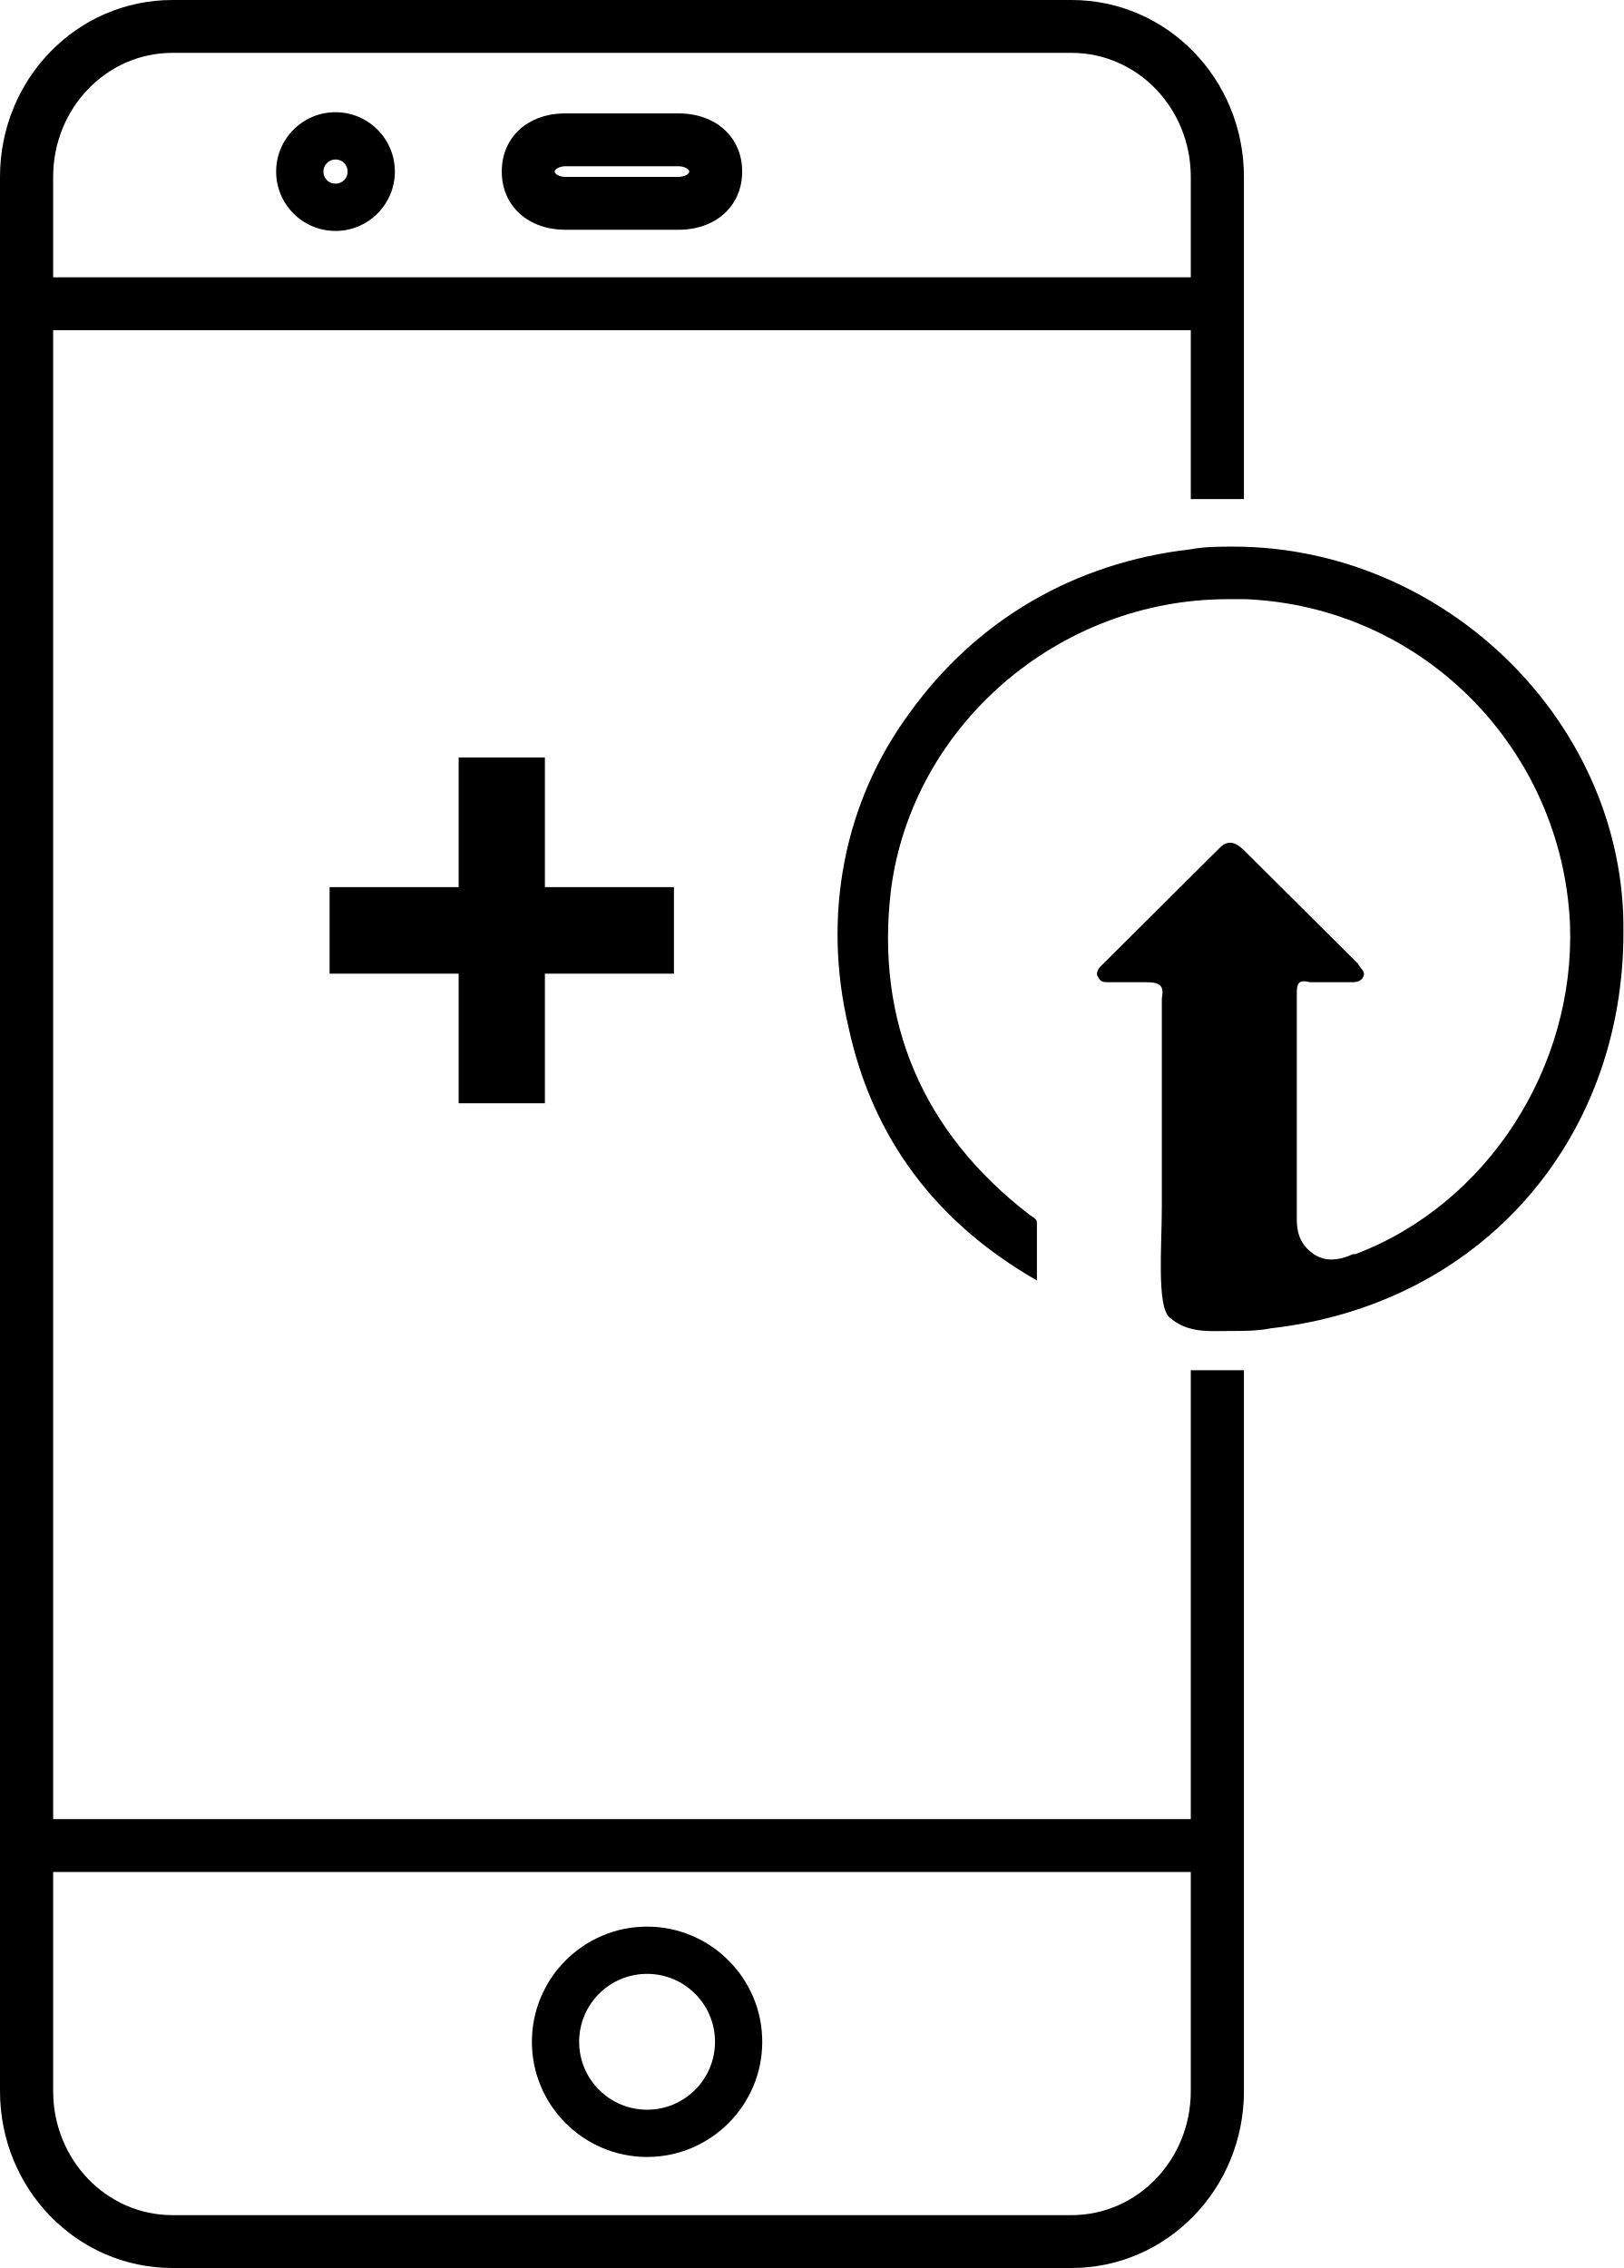
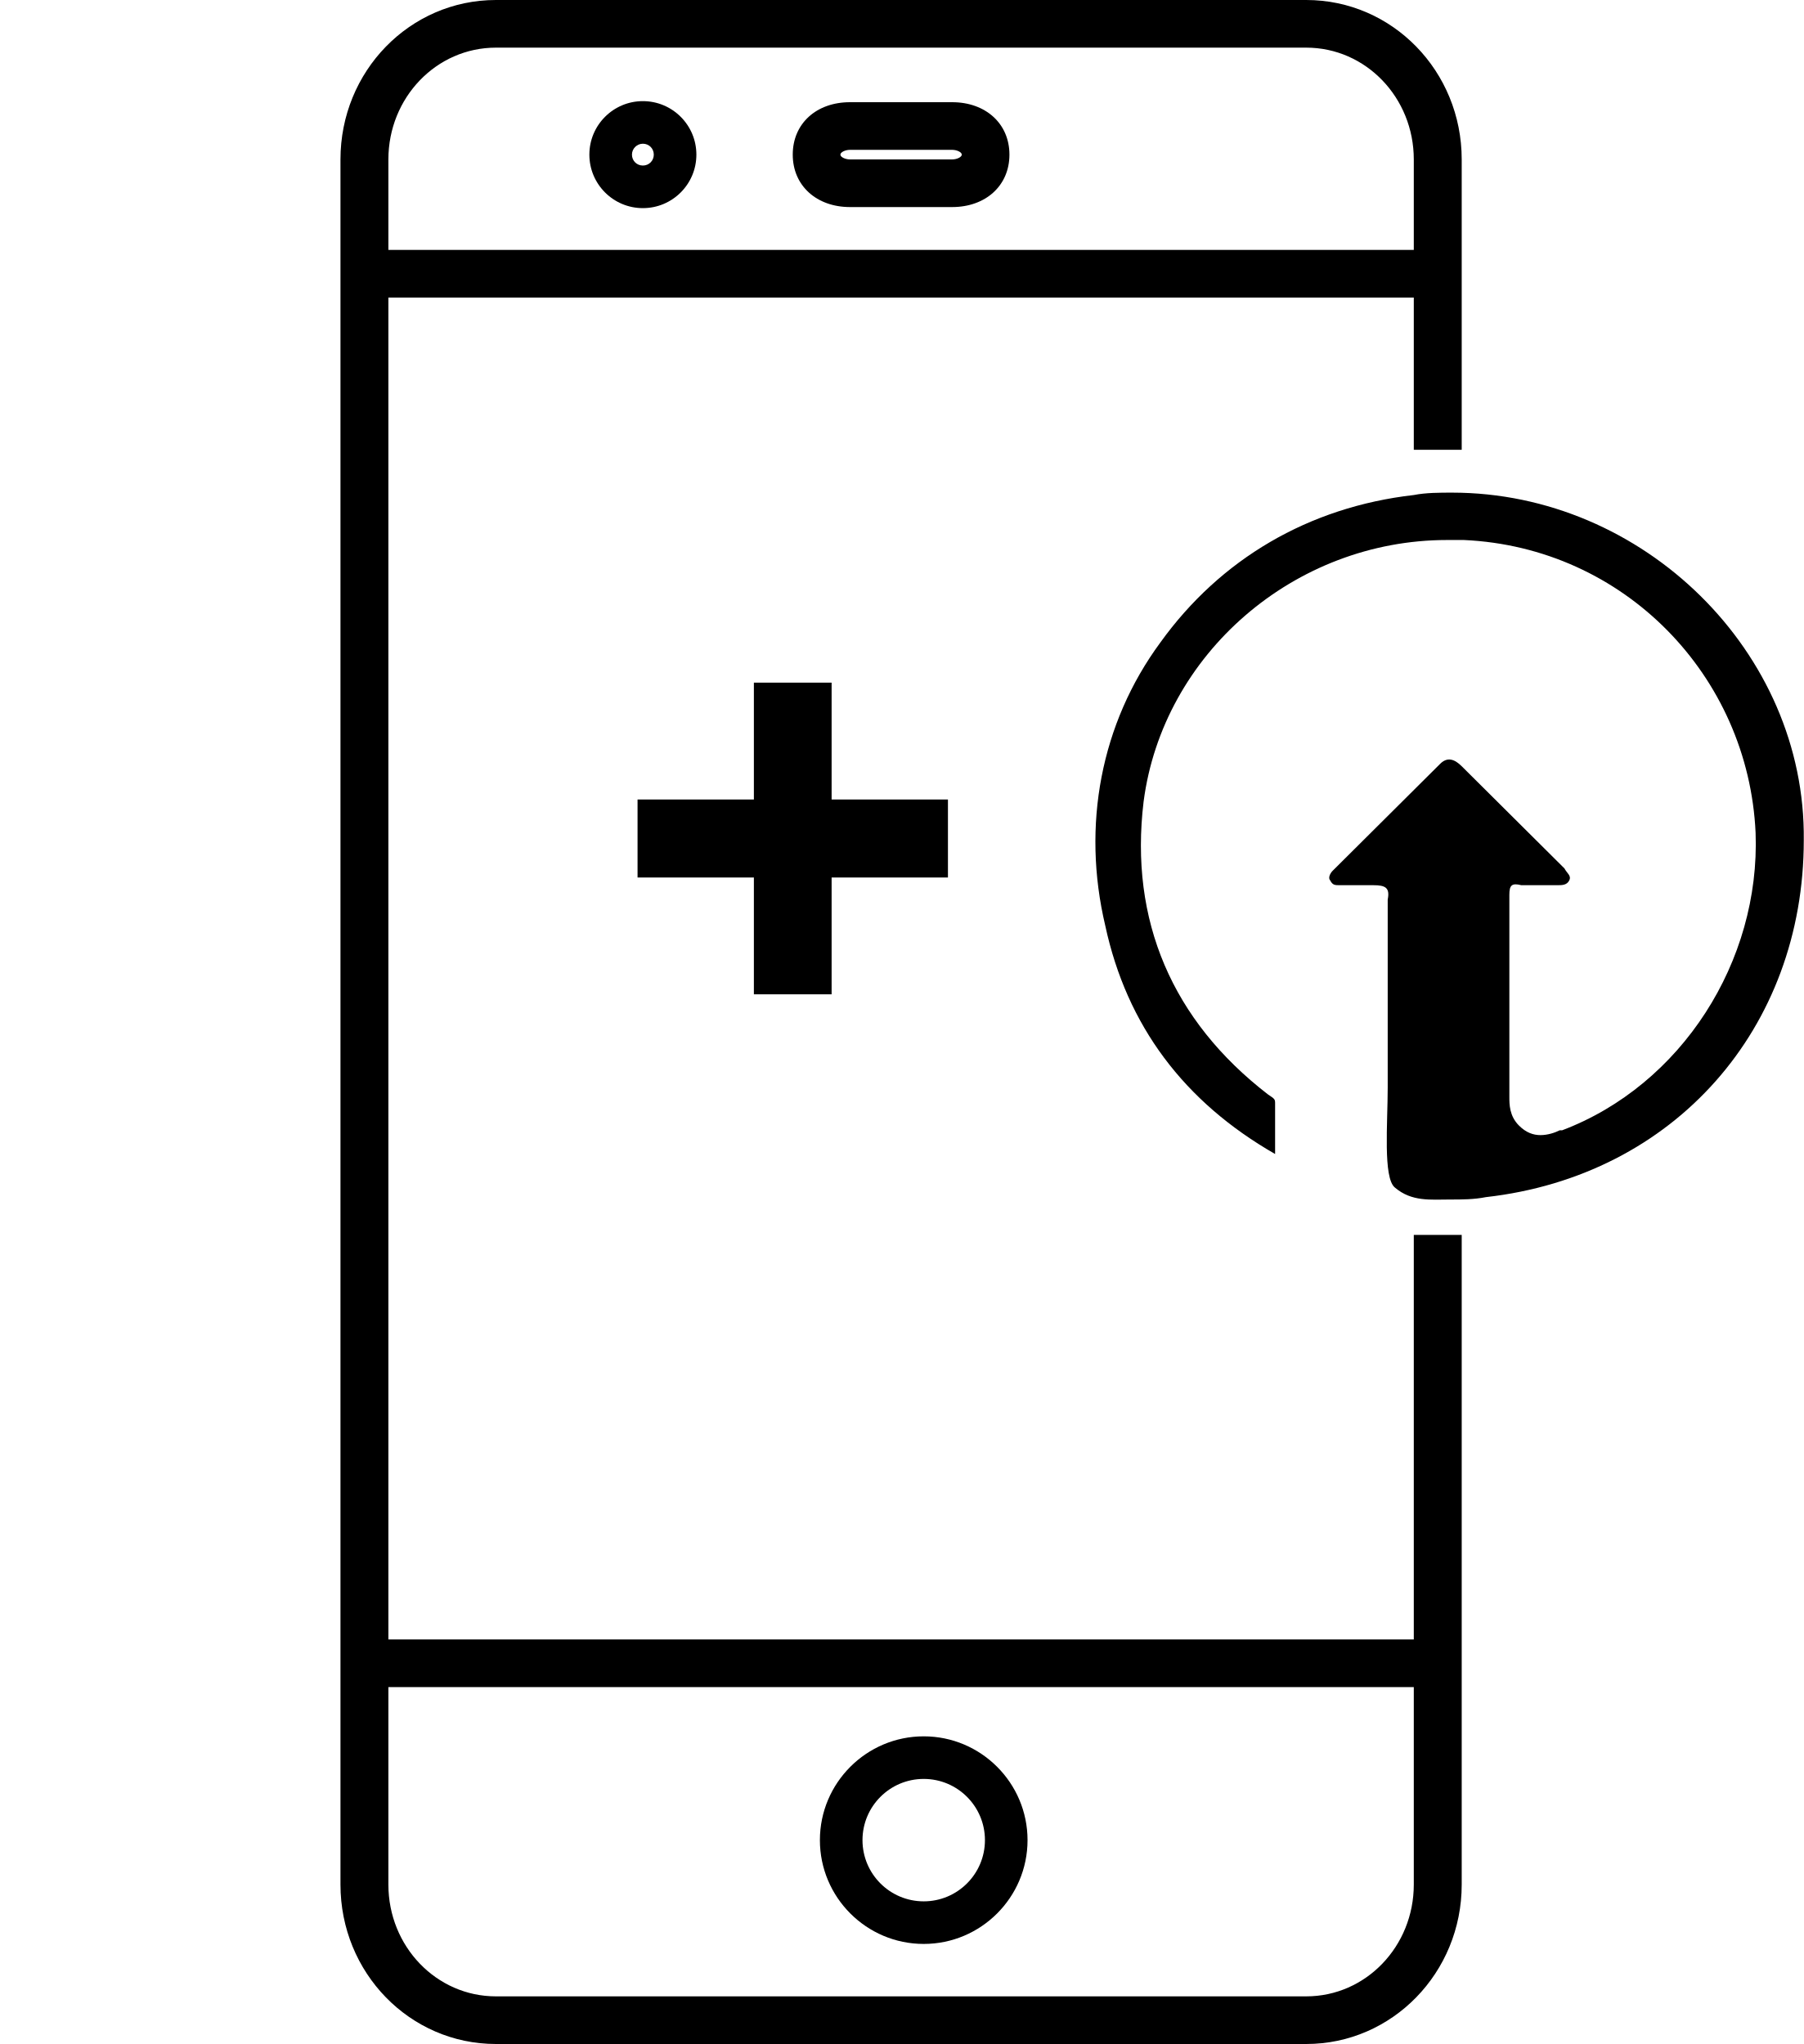
- <svg xmlns="http://www.w3.org/2000/svg" version="1.1" id="Слой_1" x="0px" y="0px" width="549.6px" height="768px" viewBox="0 0 549.6 768" enable-background="new 0 0 549.6 768" xml:space="preserve">
+ <svg xmlns="http://www.w3.org/2000/svg" version="1.1" id="Слой_1" x="0px" y="0px" width="677.6px" height="768px" viewBox="0 0 677.6 768" enable-background="new 0 0 677.6 768" xml:space="preserve">
  <g>
    <g>
-       <path d="M403.2,464v244.1c0,23.2-18,42-40.4,42H58.4c-22.4,0-40.4-18.8-40.4-42V59.9c0-23.2,18-42,40.4-42h304.4    c22.4,0,40.4,18.8,40.4,42V169c0.3,0,0.6,0,0.9,0c8.6,0,9,0,17.1,0V59.9c0-33.1-26-59.9-58.4-59.9H58.4C26,0,0,26.8,0,59.9v648.2    C0,741.2,26,768,58.4,768h304.4c32.3,0,58.4-26.8,58.4-59.9V464c-5.7,0-11.4,0-17.1,0C403.8,464,403.5,464,403.2,464z" />
+       <path d="M531.1,464v244.1c0,23.2-18,42-40.4,42H186.3c-22.4,0-40.4-18.8-40.4-42V59.9c0-23.2,18-42,40.4-42h304.4    c22.4,0,40.4,18.8,40.4,42V169c0.3,0,0.6,0,0.9,0c8.6,0,9,0,17.1,0V59.9c0-33.1-26-59.9-58.4-59.9H186.3    c-32.4,0-58.4,26.8-58.4,59.9v648.2c0,33.1,26,59.9,58.4,59.9h304.4c32.3,0,58.4-26.8,58.4-59.9V464c-5.7,0-11.4,0-17.1,0    C531.7,464,531.4,464,531.1,464z" />
    </g>
    <g>
-       <rect x="8.1" y="616" width="404.1" height="17.9" />
+       <rect x="136" y="616" width="404.1" height="17.9" />
    </g>
    <g>
-       <rect x="8.1" y="93.9" width="404.1" height="17.9" />
+       <rect x="136" y="93.9" width="404.1" height="17.9" />
    </g>
    <g>
- 	</g>
-     <g>
      <g>
-         <path d="M229.8,77.8h-38.4c-12.5,0-21.5-8-21.5-19.7s8.9-19.7,21.5-19.7h38.4c12.5,0,21.5,8,21.5,19.7S242.3,77.8,229.8,77.8z      M191.4,56.3c-1.8,0-3.6,0.9-3.6,1.8s1.8,1.8,3.6,1.8h38.4c1.8,0,3.6-0.9,3.6-1.8s-1.8-1.8-3.6-1.8H191.4z" />
+         <path d="M357.7,77.8h-38.4c-12.5,0-21.5-8-21.5-19.7s8.9-19.7,21.5-19.7h38.4c12.5,0,21.5,8,21.5,19.7S370.2,77.8,357.7,77.8z      M319.3,56.3c-1.8,0-3.6,0.9-3.6,1.8s1.8,1.8,3.6,1.8h38.4c1.8,0,3.6-0.9,3.6-1.8s-1.8-1.8-3.6-1.8H319.3z" />
      </g>
    </g>
  </g>
  <g>
- </g>
-   <g>
    <g>
-       <path d="M417.6,185.1c-4.5,0-9.9,0-14.4,0.9c-39.5,4.5-72.7,24.1-95.2,55.4c-22.4,30.4-29.6,68.8-20.7,106.4    c8.1,37.6,29.6,66.2,63.8,85.8c0-6.3,0-12.5,0-18.8c0-1.8,0-1.8-2.7-3.6c-35.9-27.7-52.1-65.3-46.7-110    c7.2-55.4,56.6-98.3,114-98.3c1.8,0,3.6,0,6.3,0c60.2,2.7,106.9,51,109.6,110c1.8,48.3-27.8,94.8-72.7,111.8H458    c-1.8,0.9-4.5,1.8-7.2,1.8c-2.7,0-5.4-0.9-8.1-3.6c-3.6-3.6-3.6-8-3.6-10.7c0-22.4,0-46.5,0-75.1l0,0v-0.9c0-3.6,0.9-4.5,4.5-3.6    c4.5,0,9,0,13.5,0c1.8,0,3.6,0,4.5-1.8c0.9-1.8-0.9-2.7-1.8-4.5c-12.6-12.5-26-25.9-38.6-38.4c-2.7-2.7-5.4-3.6-8.1-0.9    c-13.5,13.4-26.9,26.8-40.4,40.2c-0.9,0.9-1.8,2.7-0.9,3.6c0.9,1.8,1.8,1.8,3.6,1.8c4.5,0,8.1,0,12.6,0s6.3,0.9,5.4,5.4    c0,0.9,0,1.8,0,1.8l0,0l0,0c0,12.5,0,25.9,0,38.4v30.4c0,13.4-1.8,34,2.7,37.6c6.3,5.4,13.5,4.5,20.7,4.5c4.5,0,9,0,13.5-0.9    c70.9-8,119.4-63.5,119.4-134.1C550.5,245,489.4,185.1,417.6,185.1z" />
+       <path d="M545.5,185.1c-4.5,0-9.9,0-14.4,0.9c-39.5,4.5-72.7,24.1-95.2,55.4c-22.4,30.4-29.6,68.8-20.7,106.4    c8.1,37.6,29.6,66.2,63.8,85.8c0-6.3,0-12.5,0-18.8c0-1.8,0-1.8-2.7-3.6c-35.9-27.7-52.1-65.3-46.7-110    c7.2-55.4,56.6-98.3,114-98.3c1.8,0,3.6,0,6.3,0c60.2,2.7,106.9,51,109.6,110c1.8,48.3-27.8,94.8-72.7,111.8h-0.9    c-1.8,0.9-4.5,1.8-7.2,1.8s-5.4-0.9-8.1-3.6c-3.6-3.6-3.6-8-3.6-10.7c0-22.4,0-46.5,0-75.1l0,0v-0.9c0-3.6,0.9-4.5,4.5-3.6    c4.5,0,9,0,13.5,0c1.8,0,3.6,0,4.5-1.8c0.9-1.8-0.9-2.7-1.8-4.5c-12.6-12.5-26-25.9-38.6-38.4c-2.7-2.7-5.4-3.6-8.1-0.9    c-13.5,13.4-26.9,26.8-40.4,40.2c-0.9,0.9-1.8,2.7-0.9,3.6c0.9,1.8,1.8,1.8,3.6,1.8c4.5,0,8.1,0,12.6,0s6.3,0.9,5.4,5.4    c0,0.9,0,1.8,0,1.8l0,0l0,0c0,12.5,0,25.9,0,38.4v30.4c0,13.4-1.8,34,2.7,37.6c6.3,5.4,13.5,4.5,20.7,4.5c4.5,0,9,0,13.5-0.9    c70.9-8,119.4-63.5,119.4-134.1C678.4,245,617.3,185.1,545.5,185.1z" />
    </g>
  </g>
-   <path d="M191.4,59.9h38.4" />
+   <path d="M319.3,59.9h38.4" />
  <g>
-     <path d="M219.1,730.4c-21.5,0-39-17.5-39-39s17.5-39,39-39s39,17.5,39,39S240.6,730.4,219.1,730.4z M219.1,668.4   c-12.7,0-23,10.3-23,23s10.3,23,23,23s23-10.3,23-23S231.8,668.4,219.1,668.4z" />
+     <path d="M347,730.4c-21.5,0-39-17.5-39-39s17.5-39,39-39s39,17.5,39,39S368.5,730.4,347,730.4z M347,668.4c-12.7,0-23,10.3-23,23   s10.3,23,23,23c12.7,0,23-10.3,23-23S359.7,668.4,347,668.4z" />
  </g>
  <g>
-     <path d="M113.6,78.2c-11.1,0-20.1-9-20.1-20.1s9-20.1,20.1-20.1s20.1,9,20.1,20.1S124.7,78.2,113.6,78.2z M113.6,54   c-2.2,0-4.1,1.8-4.1,4.1s1.8,4.1,4.1,4.1s4.1-1.8,4.1-4.1S115.9,54,113.6,54z" />
+     <path d="M241.5,78.2c-11.1,0-20.1-9-20.1-20.1s9-20.1,20.1-20.1c11.1,0,20.1,9,20.1,20.1S252.6,78.2,241.5,78.2z M241.5,54   c-2.2,0-4.1,1.8-4.1,4.1s1.8,4.1,4.1,4.1c2.3,0,4.1-1.8,4.1-4.1S243.8,54,241.5,54z" />
  </g>
-   <path d="M155.3,329.7c-14.6,0-29.2,0-43.7,0c0-10.1,0-19.2,0-29.3c14.6,0,29.2,0,43.7,0c0-14.6,0-29.3,0-43.9c10,0,19.1,0,29.2,0  c0,14.6,0,29.3,0,43.9c14.6,0,29.2,0,43.7,0c0,10.1,0,19.2,0,29.3c-14.6,0-29.2,0-43.7,0c0,14.6,0,29.3,0,43.9c-10,0-19.1,0-29.2,0  C155.3,359,155.3,344.3,155.3,329.7z" />
+   <path d="M283.2,329.7c-14.6,0-29.2,0-43.7,0c0-10.1,0-19.2,0-29.3c14.6,0,29.2,0,43.7,0c0-14.6,0-29.3,0-43.9c10,0,19.1,0,29.2,0  c0,14.6,0,29.3,0,43.9c14.6,0,29.2,0,43.7,0c0,10.1,0,19.2,0,29.3c-14.6,0-29.2,0-43.7,0c0,14.6,0,29.3,0,43.9c-10,0-19.1,0-29.2,0  C283.2,359,283.2,344.3,283.2,329.7z" />
</svg>
